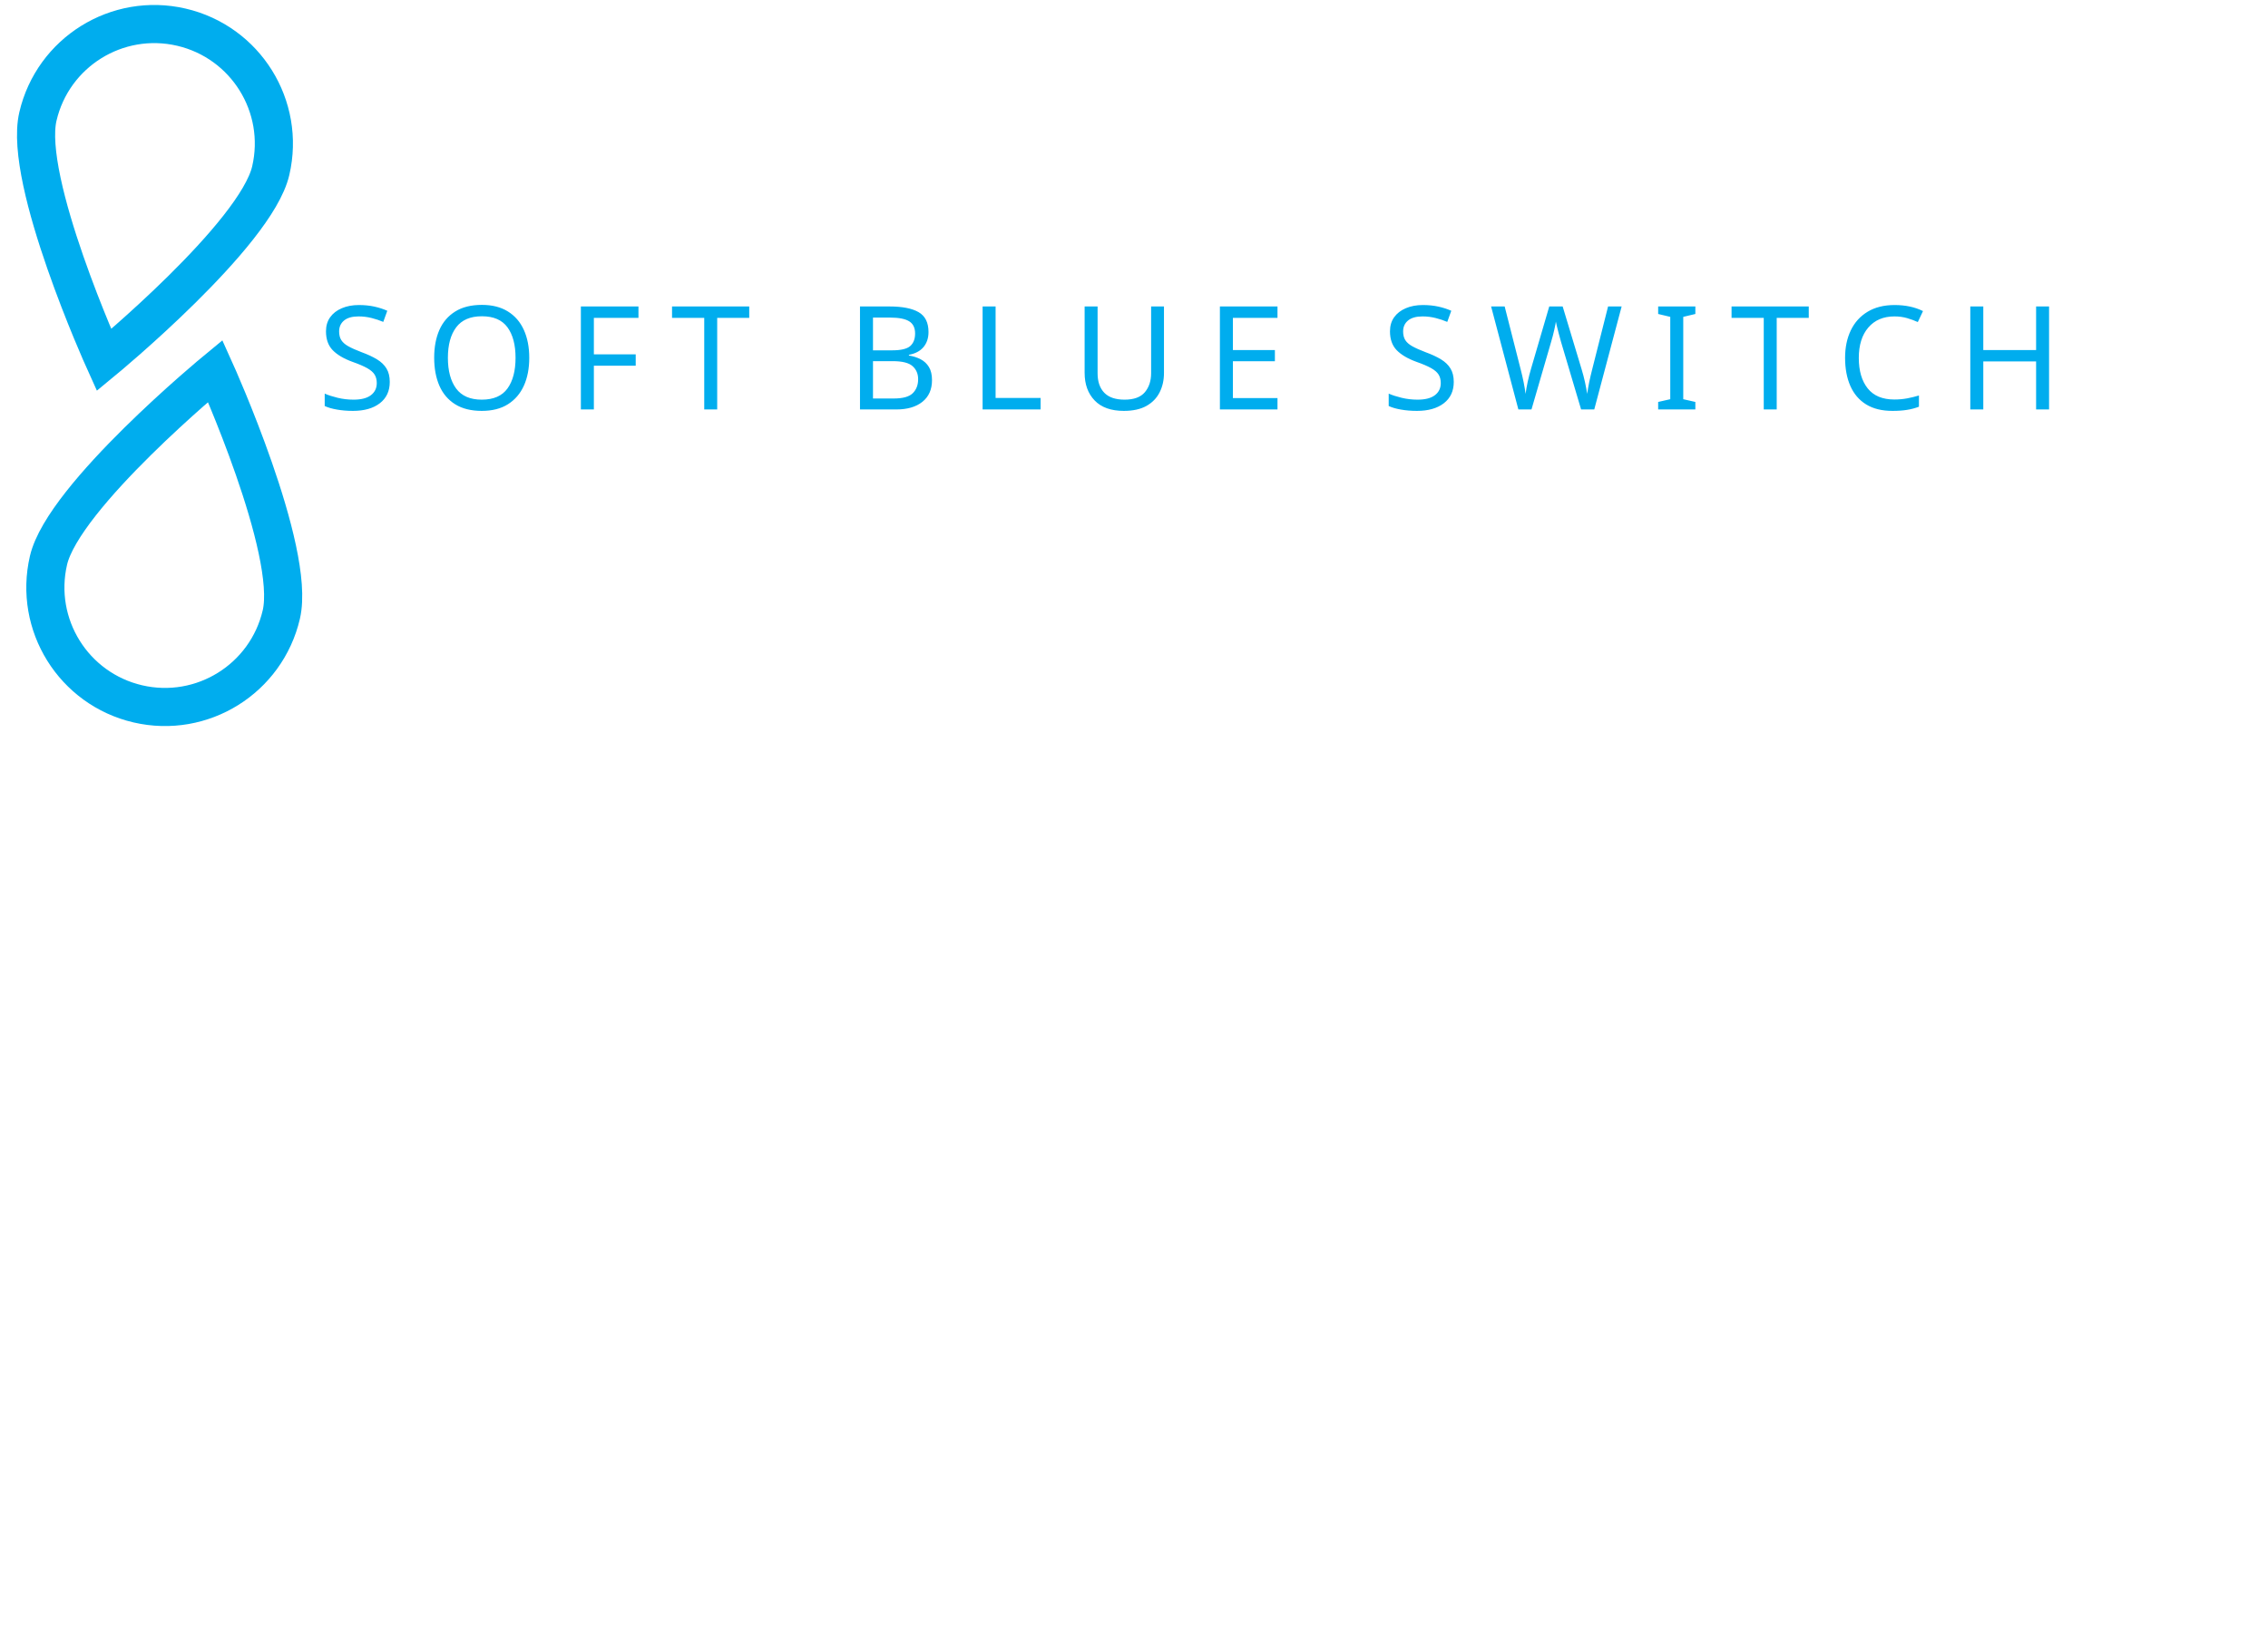
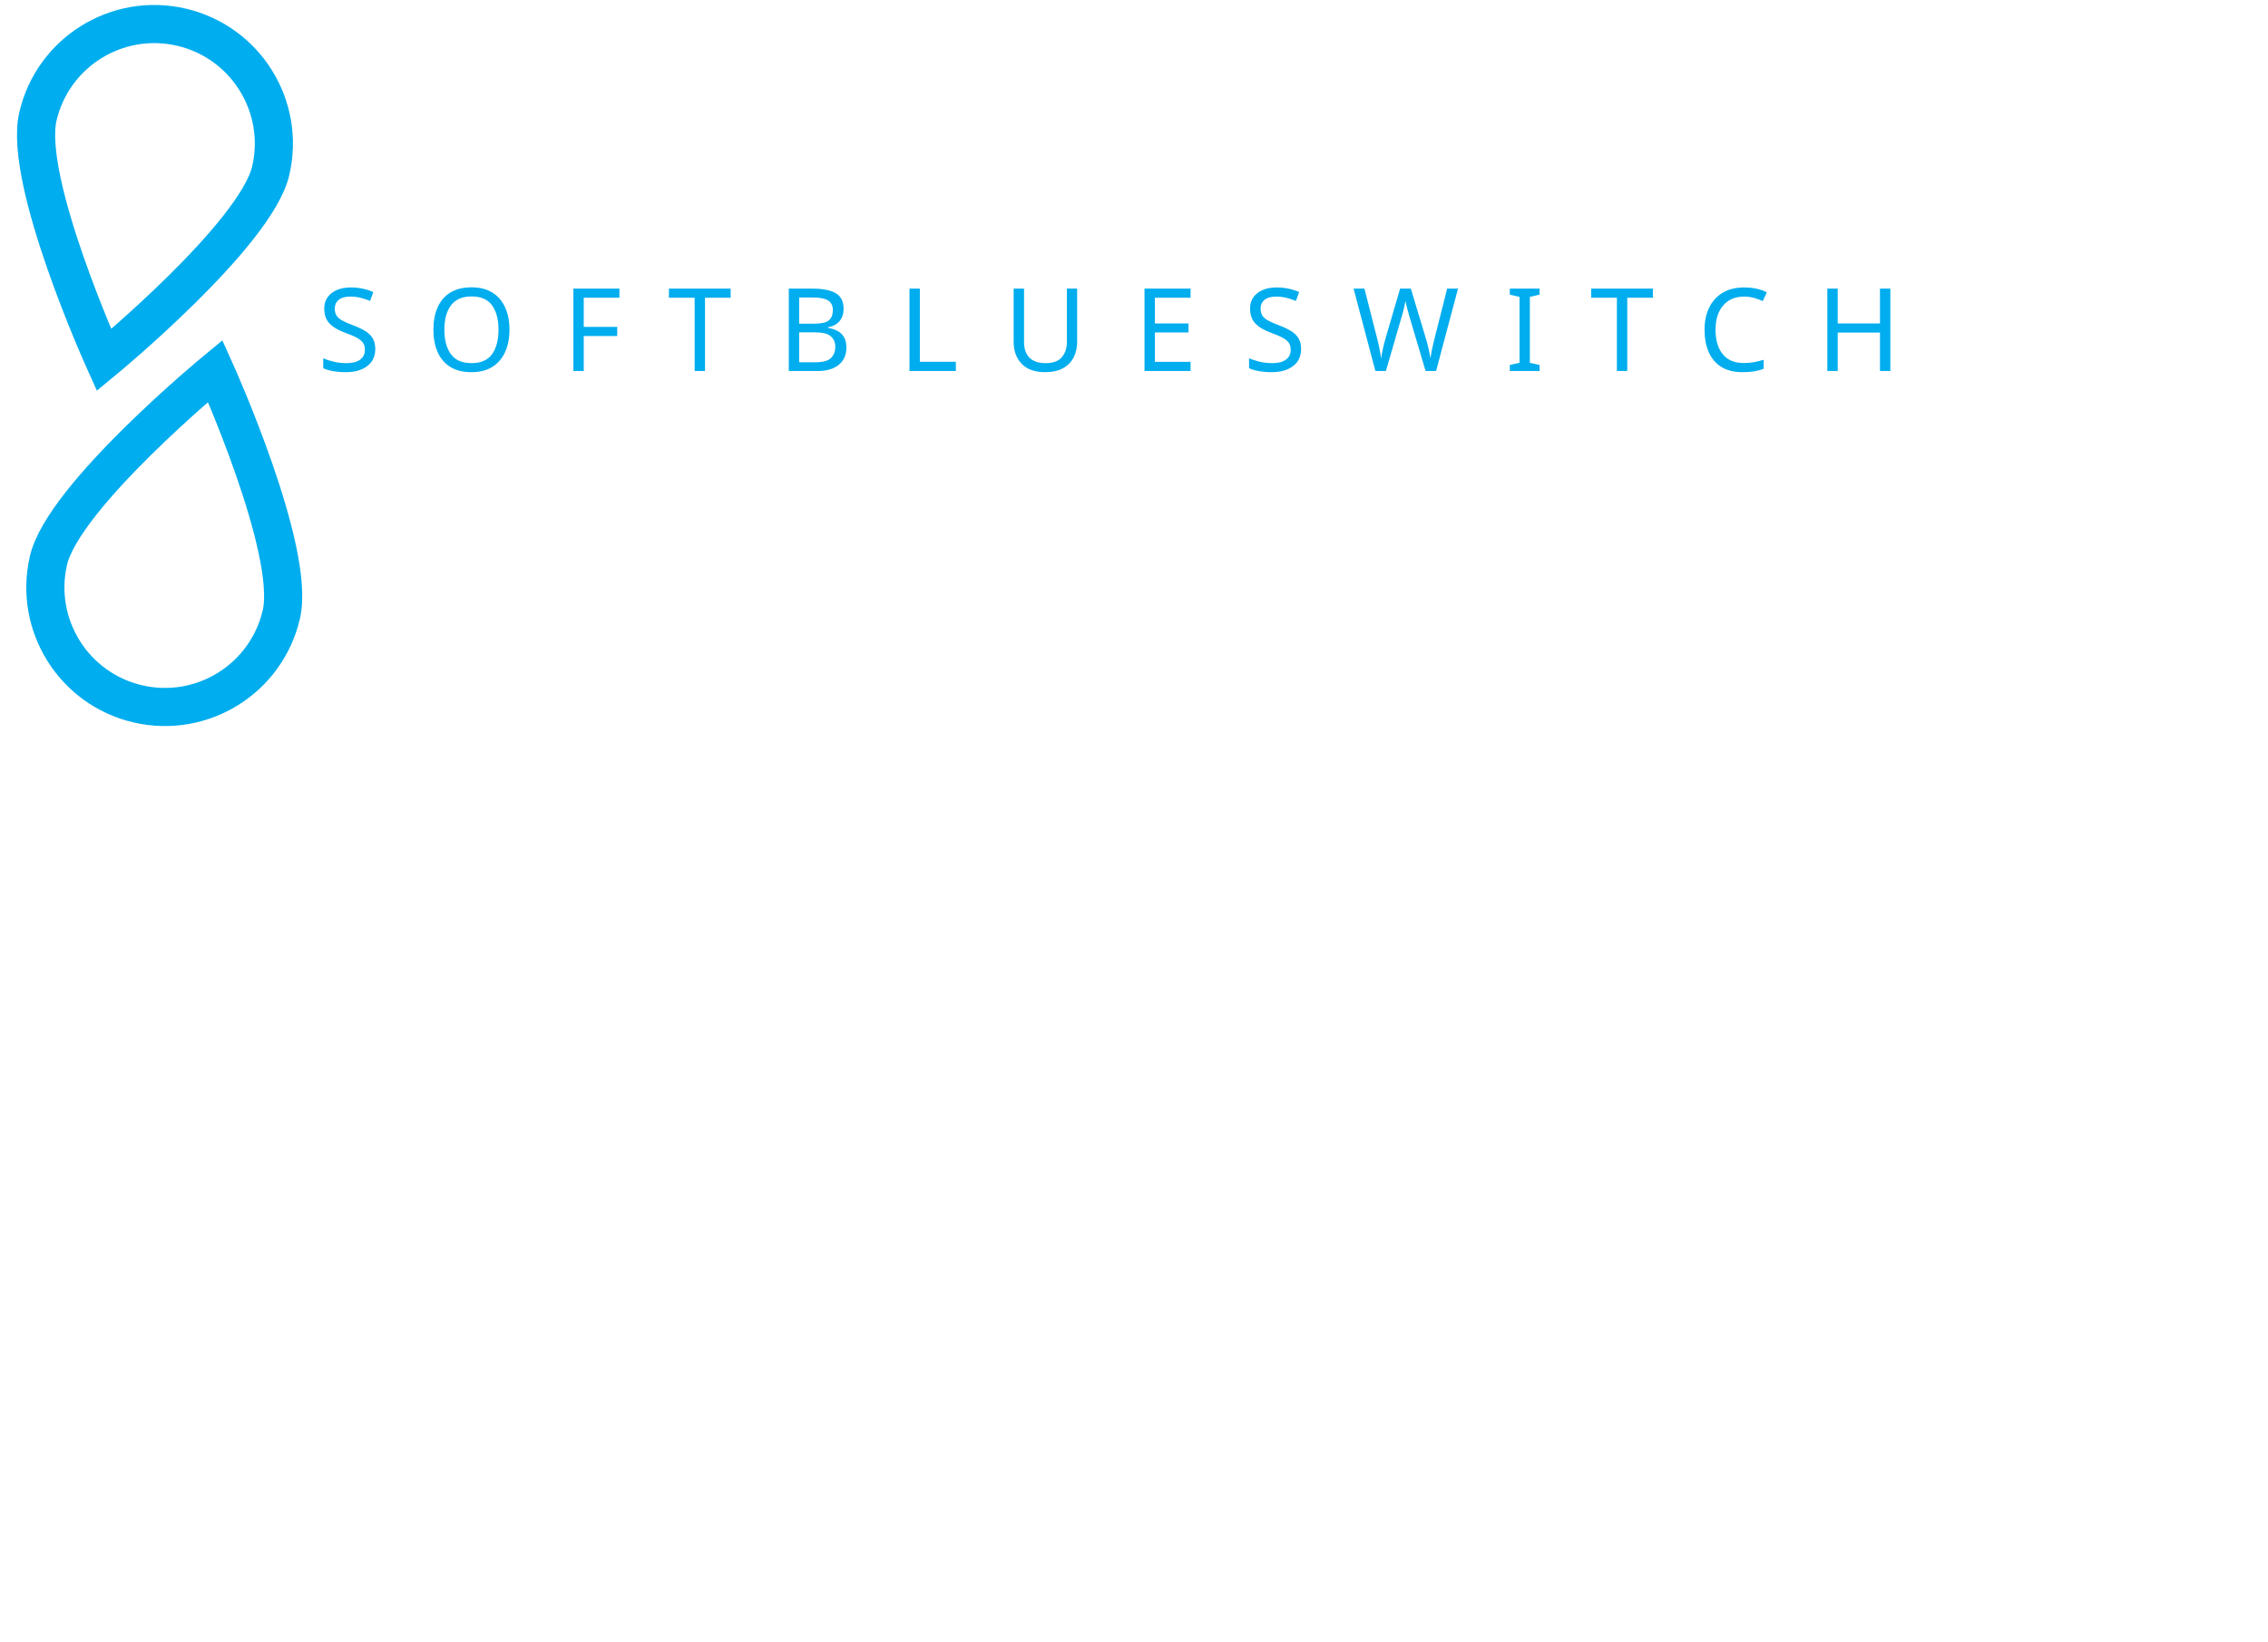
<svg xmlns="http://www.w3.org/2000/svg" version="1.1" id="Layer_1" x="0px" y="0px" width="943.361px" height="682.73px" viewBox="0 -472.965 943.361 682.73" enable-background="new 0 -472.965 943.361 682.73" xml:space="preserve">
  <g>
    <g>
      <path fill="none" stroke="#00ADEE" stroke-width="15.861" stroke-linecap="round" stroke-miterlimit="10" d="M112.617-401.978    c-6.219,26.74-69.362,78.783-69.362,78.783S9.547-397.761,15.766-424.501s32.943-43.38,59.683-37.161    C102.189-455.443,118.837-428.725,112.617-401.978z" />
      <path fill="none" stroke="#00ADEE" stroke-width="15.861" stroke-linecap="round" stroke-miterlimit="10" d="M20.17-239.876    c6.219-26.74,69.362-78.783,69.362-78.783s33.701,74.566,27.482,101.306s-32.943,43.38-59.683,37.16    C30.591-186.412,13.951-213.136,20.17-239.876z" />
    </g>
  </g>
-   <text transform="matrix(1 0 0 1 131.9966 -302.648)" fill="#00ADEE" font-family="'Montserrat-Bold'" font-size="60" letter-spacing="12">SOFT BLUE SWITCH</text>
+   <text transform="matrix(1 0 0 1 131.9966 -318.648)" fill="#00ADEE" font-family="'Montserrat-Bold'" font-size="48" letter-spacing="19">SOFTBLUESWITCH</text>
</svg>
